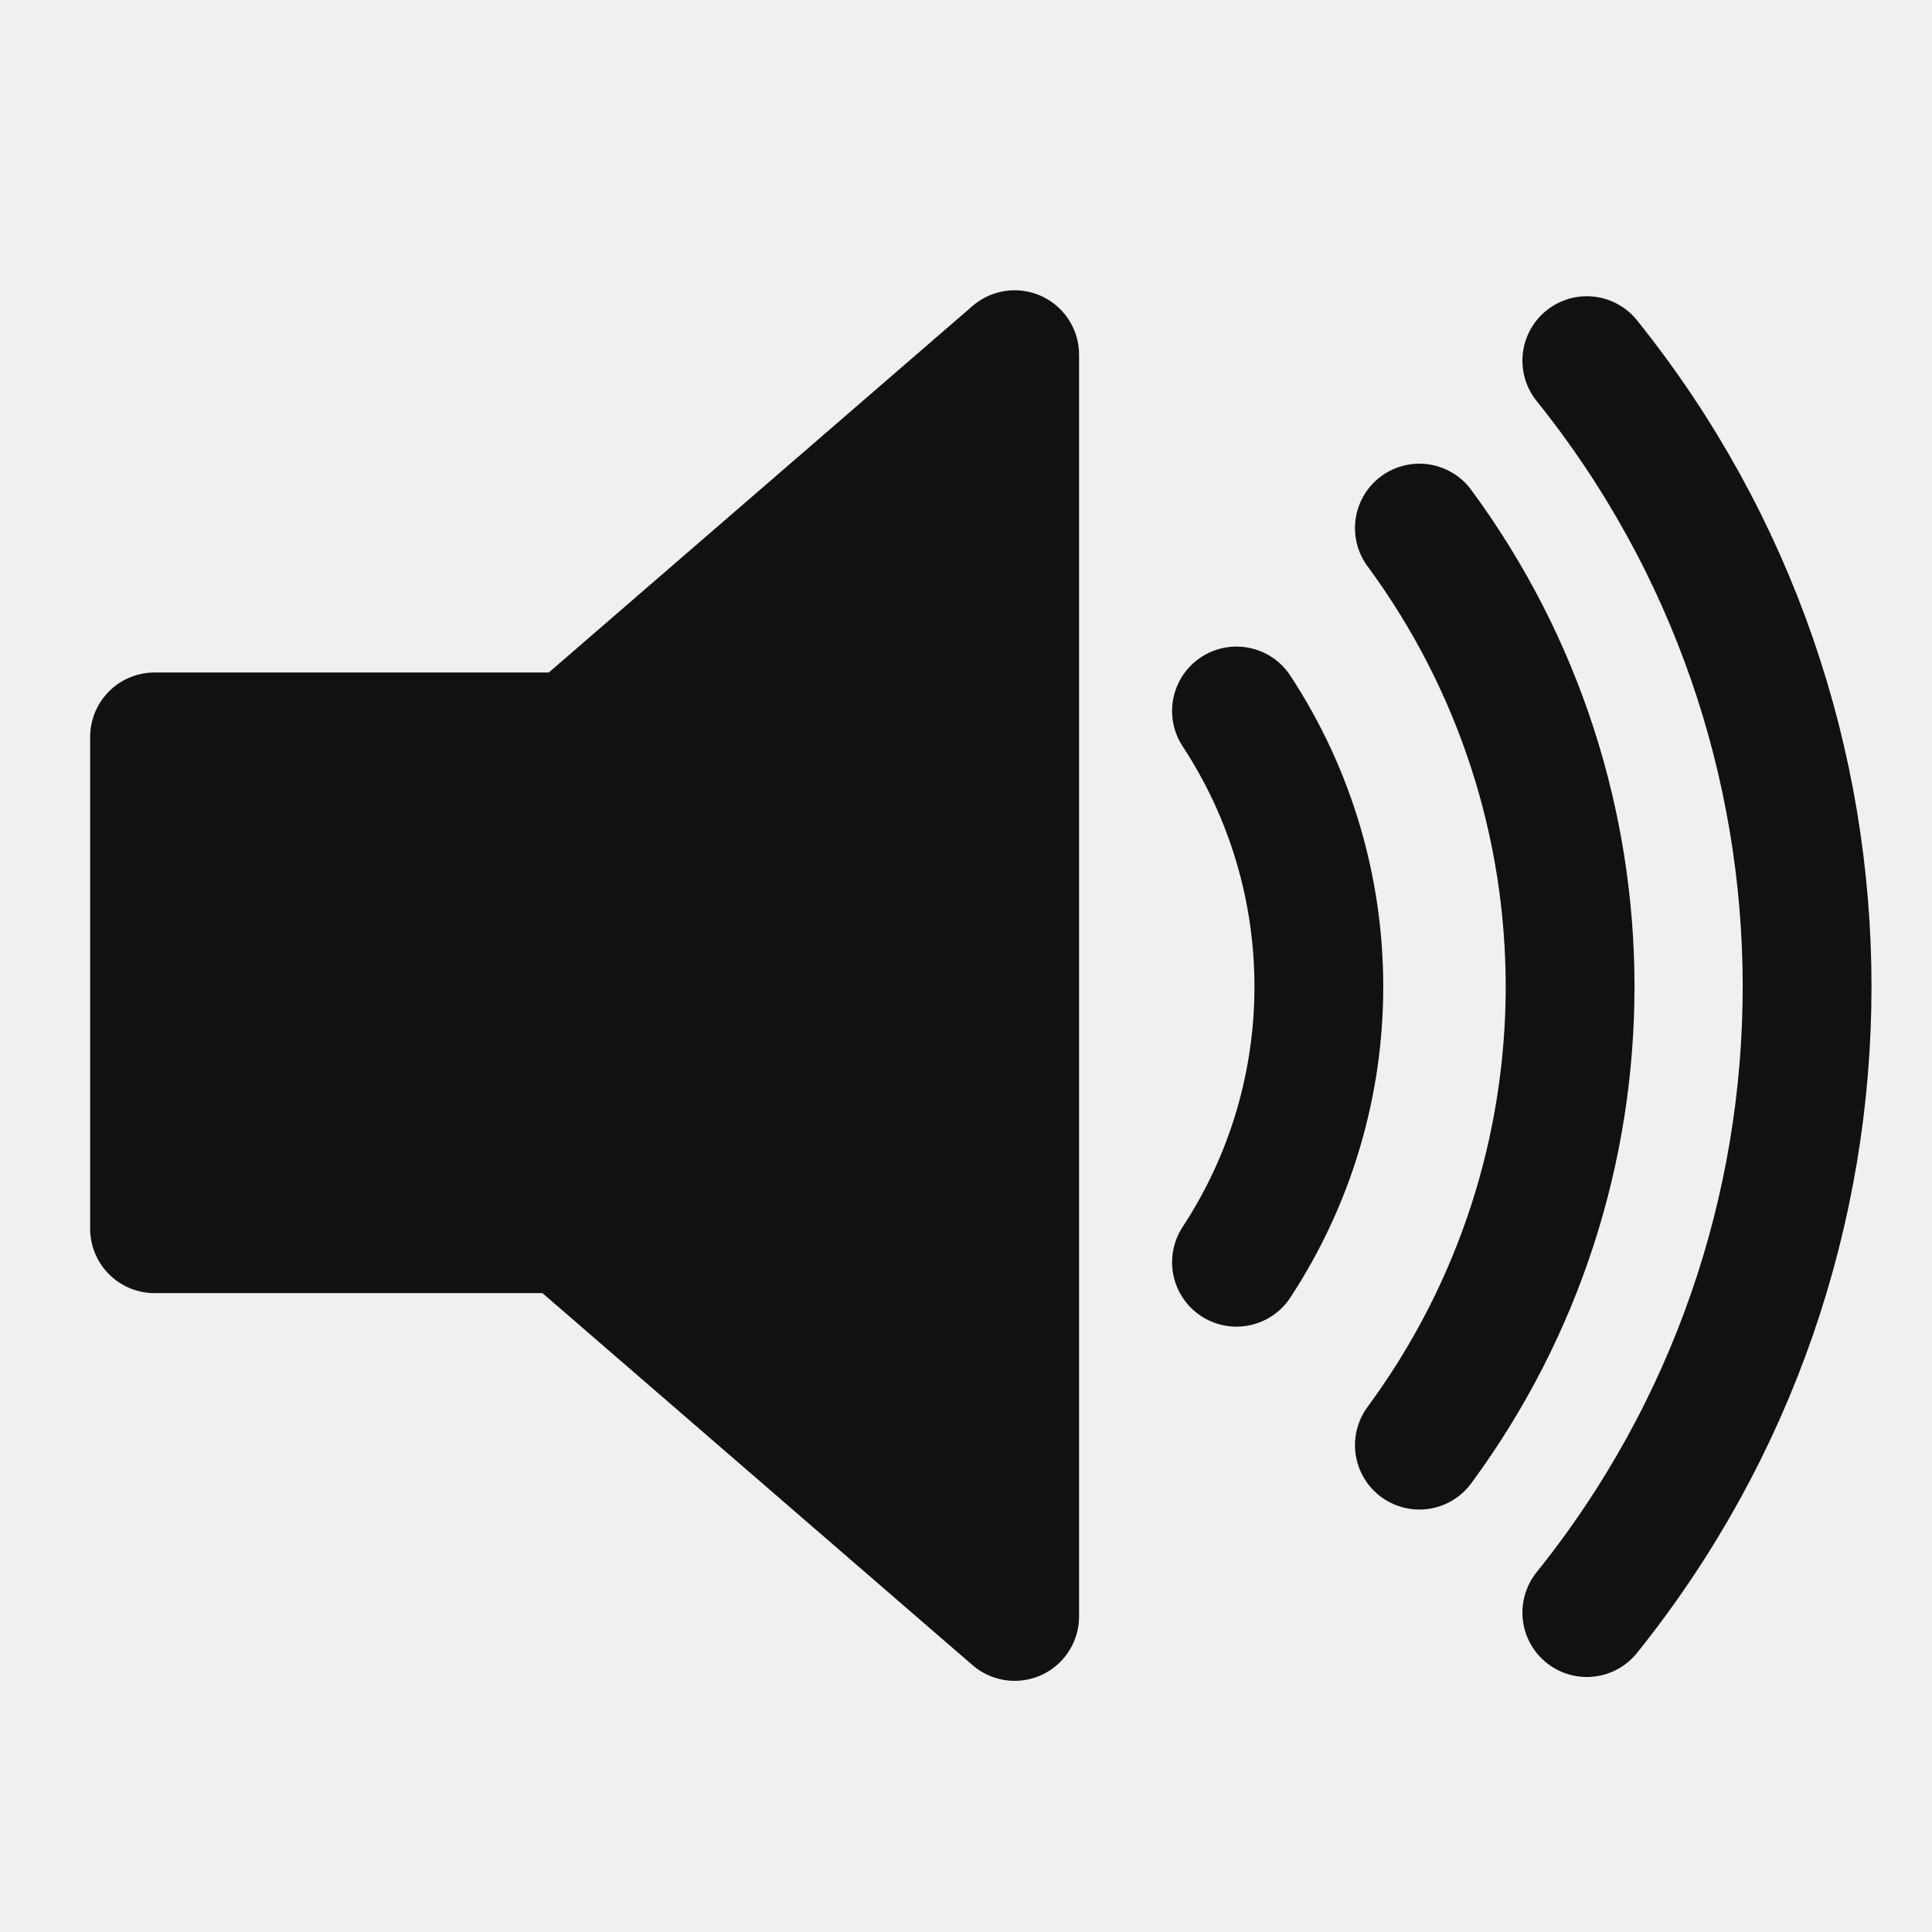
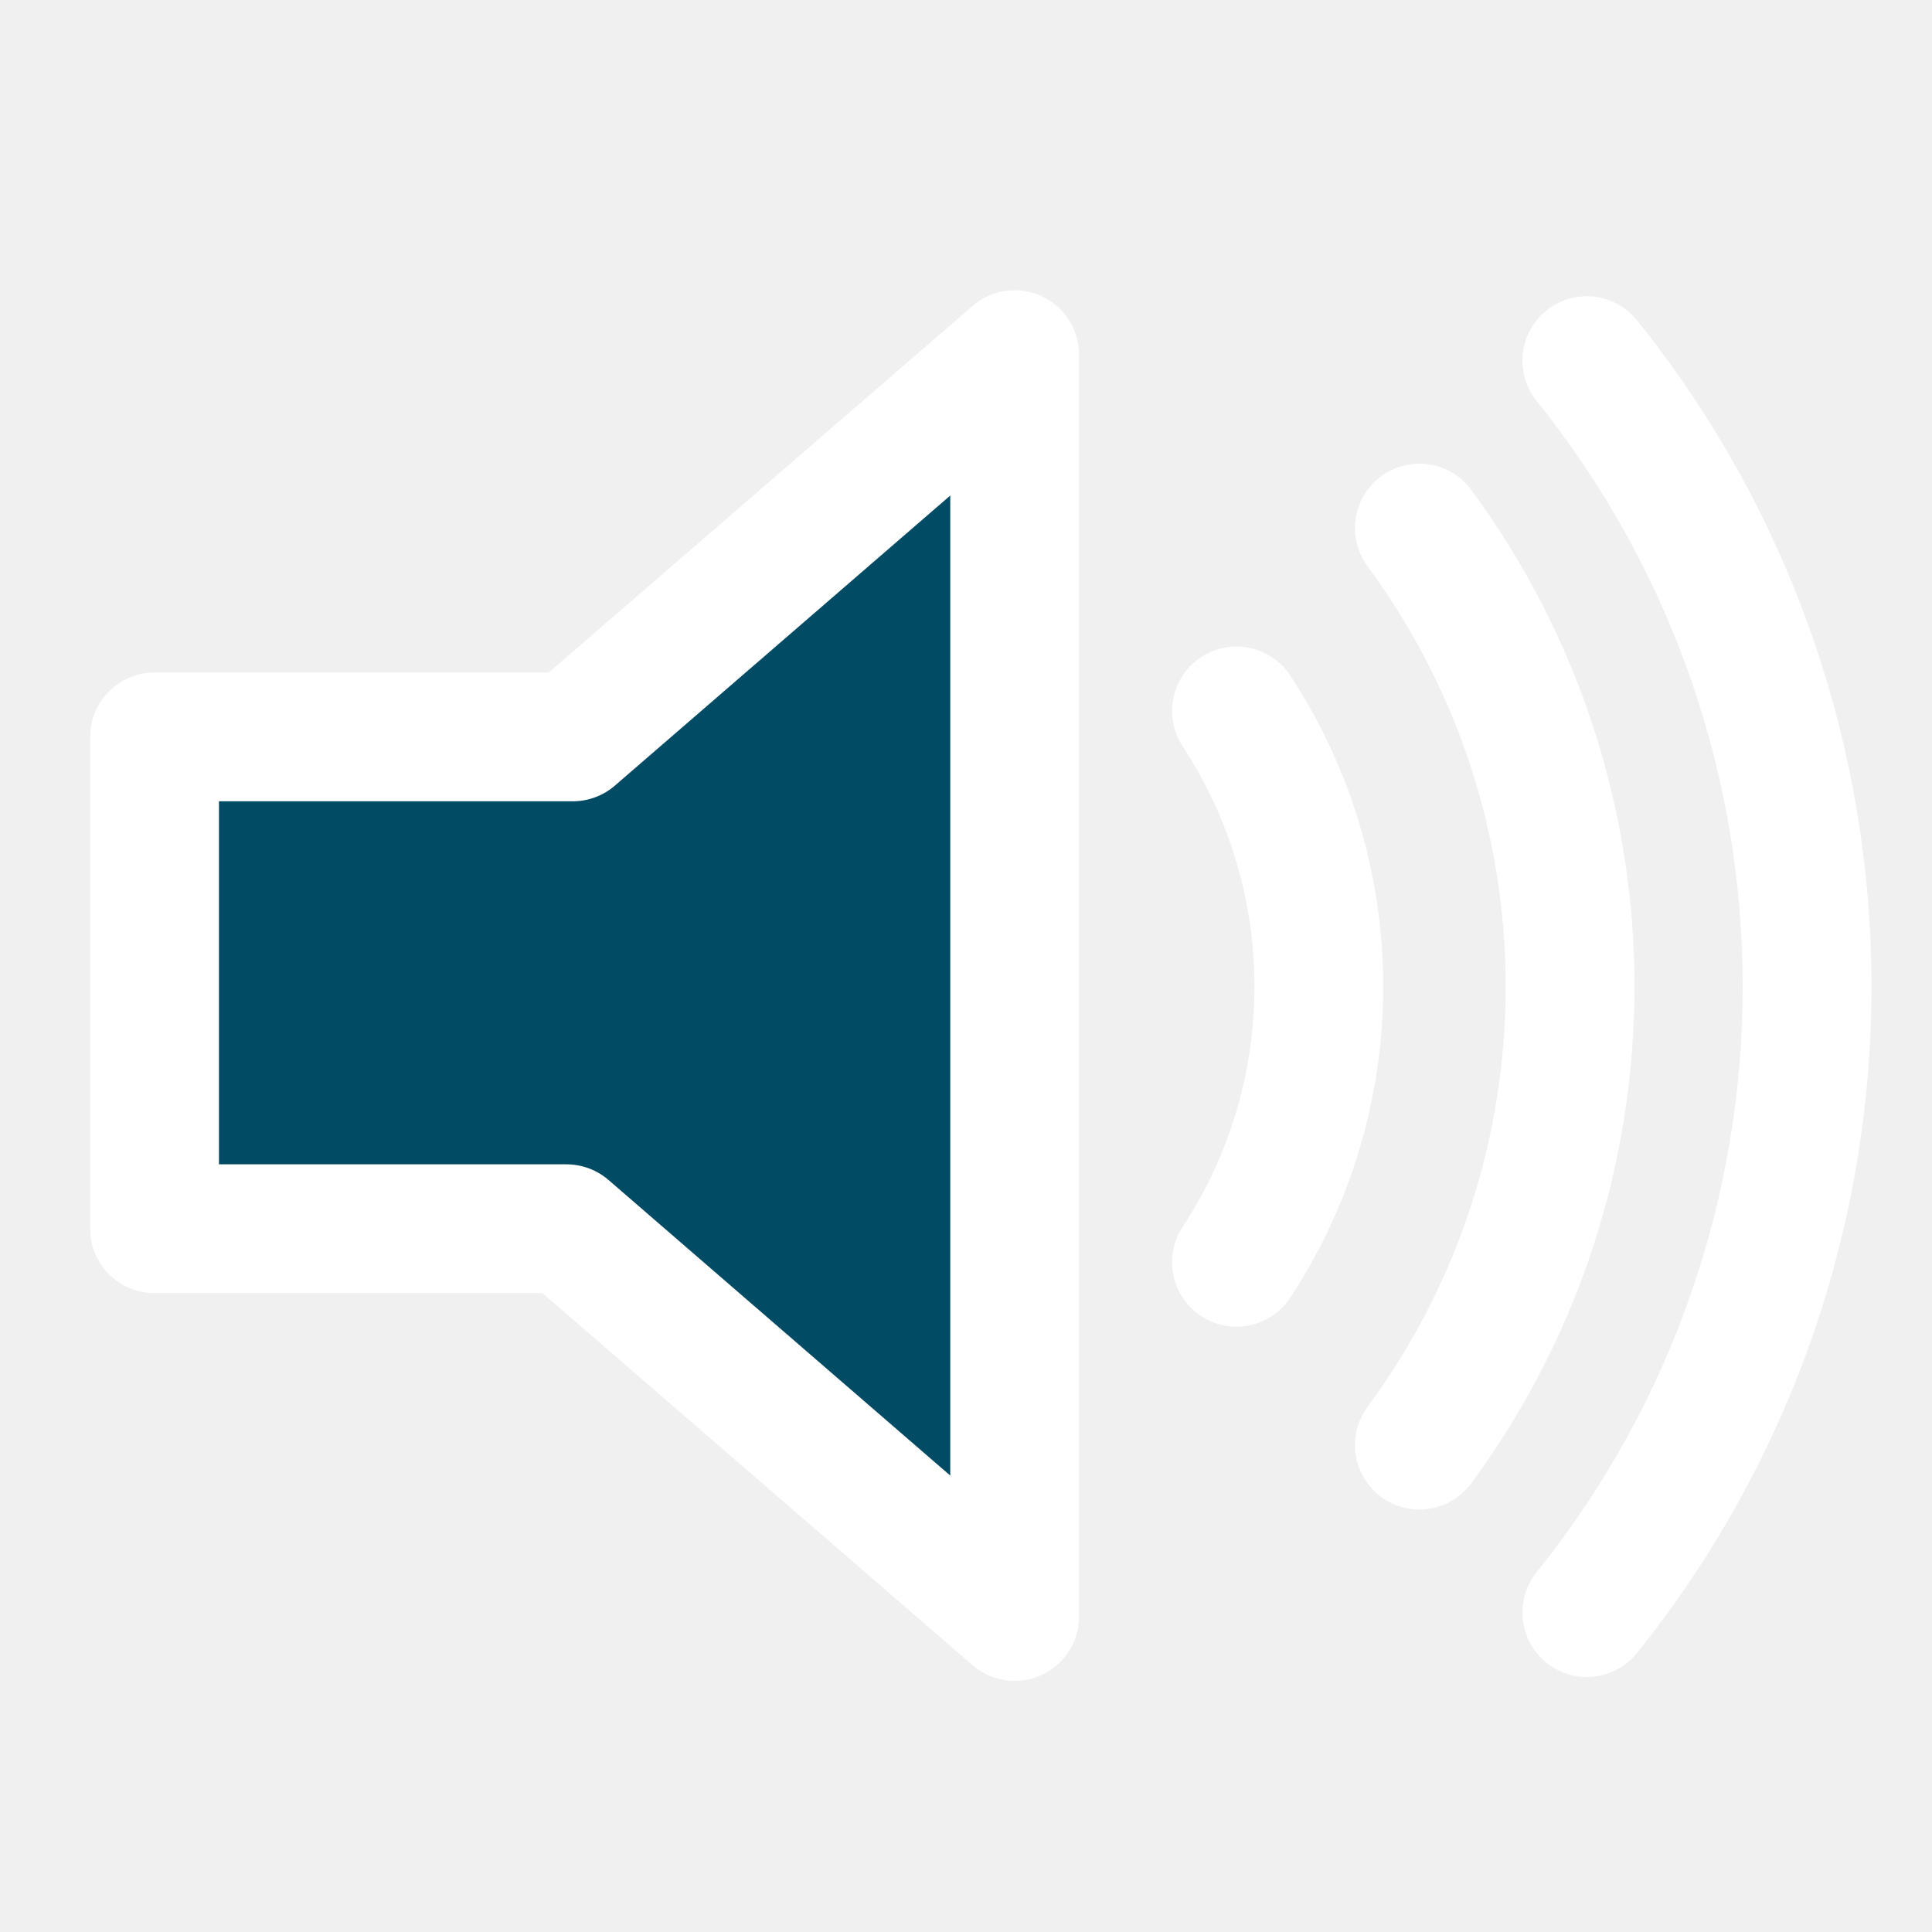
- <svg xmlns="http://www.w3.org/2000/svg" version="1.0" width="500" height="500" viewBox="0 0 75 75">
-   <path d="M39.389,13.769 L22.235,28.606 L6,28.606 L6,47.699 L21.989,47.699 L39.389,62.75 L39.389,13.769z" style="stroke:#111;stroke-width:5;stroke-linejoin:round;fill:#111;" />
-   <path d="M48,27.6a19.5,19.5 0 0 1 0,21.4M55.1,20.5a30,30 0 0 1 0,35.6M61.6,14a38.8,38.8 0 0 1 0,48.6" style="fill:none;stroke:#111;stroke-width:5;stroke-linecap:round" />
+ <svg xmlns="http://www.w3.org/2000/svg" id="SvgjsSvg1001" width="288" height="288" version="1.1">
+   <defs id="SvgjsDefs1002" />
+   <g id="SvgjsG1008">
+     <svg width="288" height="288" version="1.0" viewBox="0 0 75 75">
+       <path fill="#024b64" stroke="#ffffff" stroke-linejoin="round" stroke-width="5" d="M39.389,13.769 L22.235,28.606 L6,28.606 L6,47.699 L21.989,47.699 L39.389,62.75 L39.389,13.769z" class="color111 svgShape colorStroke111 svgStroke" />
+       <path fill="none" stroke="#ffffff" stroke-linecap="round" stroke-width="5" d="M48,27.6a19.5,19.5 0 0 1 0,21.4M55.1,20.5a30,30 0 0 1 0,35.6M61.6,14a38.8,38.8 0 0 1 0,48.6" class="colorStroke111 svgStroke" />
+     </svg>
+   </g>
</svg>
